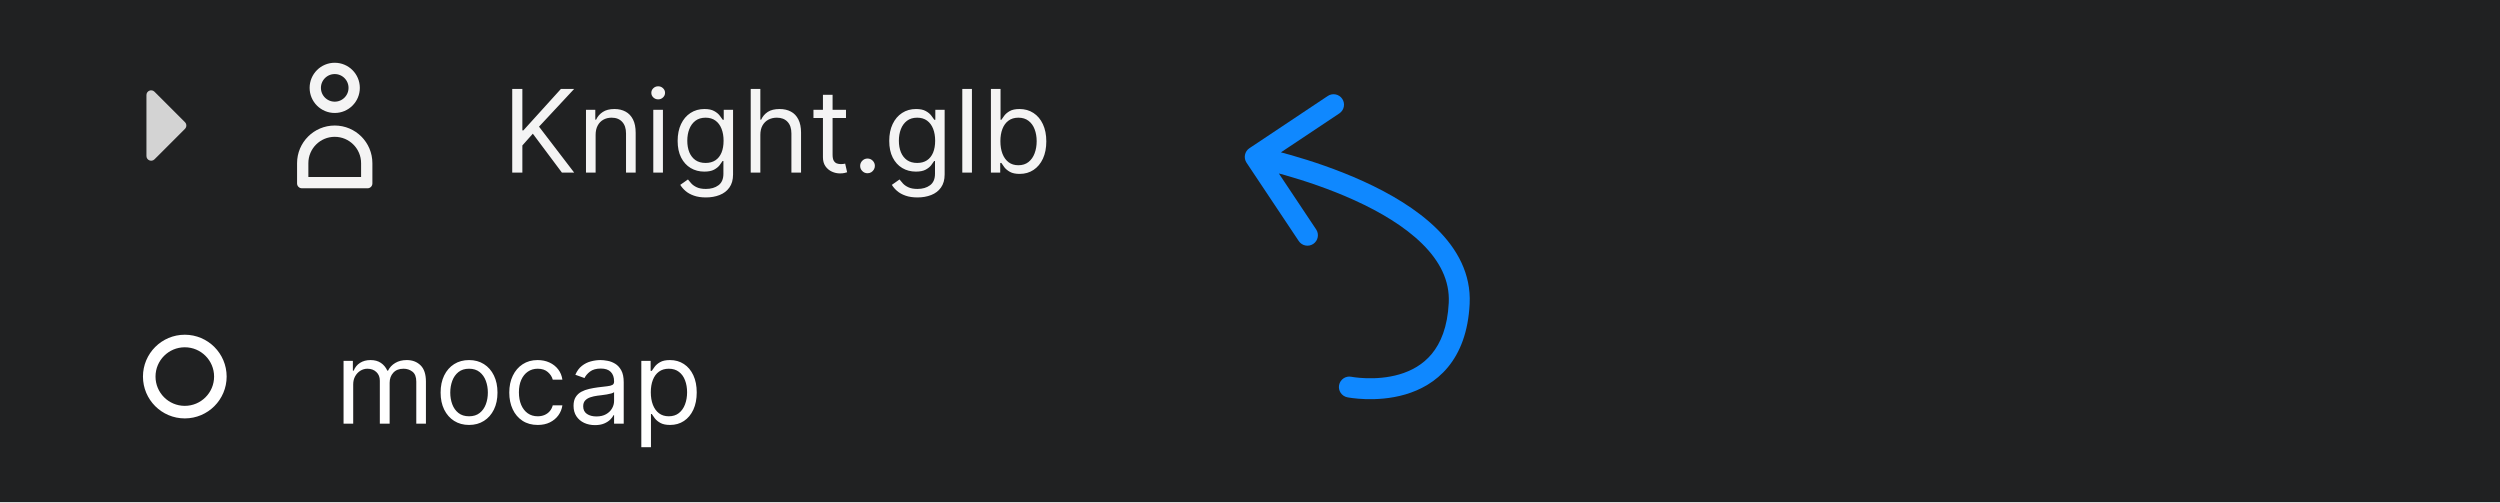
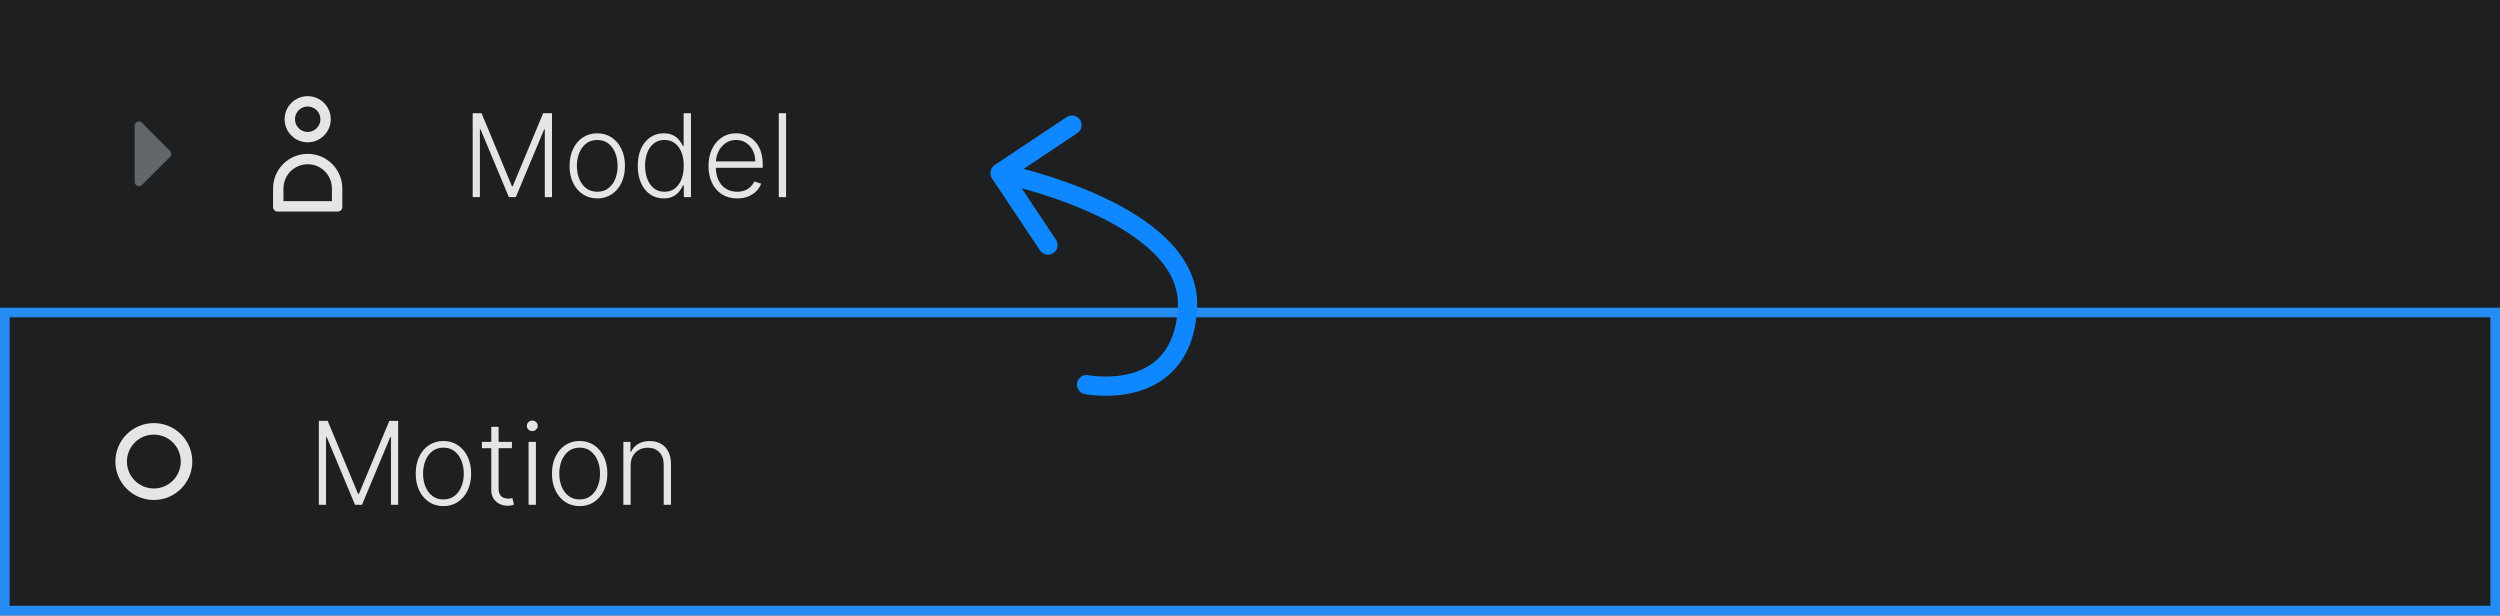
- <svg xmlns="http://www.w3.org/2000/svg" width="239" height="48" viewBox="0 0 239 48" fill="none">
-   <rect width="239" height="48" fill="#202122" />
-   <path d="M17.682 12.318C17.858 12.143 17.858 11.857 17.682 11.682L14.768 8.768C14.485 8.485 14 8.685 14 9.086L14 14.914C14 15.315 14.485 15.515 14.768 15.232L17.682 12.318Z" fill="#D3D3D3" />
-   <path d="M33.86 8.4C33.86 9.427 33.027 10.26 32 10.26C30.973 10.26 30.14 9.427 30.14 8.4C30.14 7.373 30.973 6.54 32 6.54C33.027 6.54 33.86 7.373 33.86 8.4Z" stroke="#F4F4F4" stroke-width="1.08" />
-   <mask id="path-3-inside-1_3093_21973" fill="white">
-     <path d="M28.4 15.6C28.4 13.612 30.012 12 32 12V12C33.988 12 35.6 13.612 35.6 15.6V17.538C35.6 17.793 35.393 18 35.139 18H28.862C28.607 18 28.4 17.793 28.4 17.538V15.6Z" />
+ <svg xmlns="http://www.w3.org/2000/svg" width="260" height="64" viewBox="0 0 260 64" fill="none">
+   <rect width="260" height="64" fill="#1D1F20" />
+   <path d="M17.682 16.318C17.858 16.142 17.858 15.857 17.682 15.682L14.768 12.768C14.485 12.485 14 12.685 14 13.086L14 18.914C14 19.314 14.485 19.515 14.768 19.232L17.682 16.318Z" fill="#61666B" />
+   <path d="M33.86 12.4C33.86 13.427 33.027 14.26 32 14.26C30.972 14.26 30.14 13.427 30.14 12.4C30.14 11.373 30.972 10.54 32 10.54C33.027 10.54 33.86 11.373 33.86 12.4Z" stroke="#E4E5E7" stroke-width="1.08" />
+   <mask id="path-3-inside-1_6078_21430" fill="white">
+     <path d="M28.4 19.6C28.4 17.612 30.012 16 32 16C33.989 16 35.6 17.612 35.6 19.6V21.538C35.6 21.793 35.394 22 35.139 22H28.862C28.607 22 28.4 21.793 28.4 21.538V19.6Z" />
  </mask>
-   <path d="M28.4 15.6C28.4 13.612 30.012 12 32 12V12C33.988 12 35.6 13.612 35.6 15.6V17.538C35.6 17.793 35.393 18 35.139 18H28.862C28.607 18 28.4 17.793 28.4 17.538V15.6Z" stroke="#F4F4F4" stroke-width="2.16" mask="url(#path-3-inside-1_3093_21973)" />
-   <path d="M48.969 16.5V8.5H49.938V12.469H50.031L53.625 8.5H54.891L51.531 12.109L54.891 16.5H53.719L50.938 12.781L49.938 13.906V16.5H48.969ZM56.941 12.891V16.5H56.02V10.5H56.91V11.438H56.988C57.129 11.133 57.342 10.888 57.629 10.703C57.915 10.516 58.285 10.422 58.738 10.422C59.145 10.422 59.5 10.505 59.805 10.672C60.109 10.836 60.346 11.086 60.516 11.422C60.685 11.755 60.77 12.177 60.77 12.688V16.5H59.848V12.75C59.848 12.279 59.725 11.912 59.48 11.648C59.236 11.383 58.9 11.25 58.473 11.25C58.178 11.25 57.915 11.314 57.684 11.441C57.454 11.569 57.273 11.755 57.141 12C57.008 12.245 56.941 12.542 56.941 12.891ZM62.454 16.5V10.5H63.376V16.5H62.454ZM62.923 9.5C62.743 9.5 62.588 9.439 62.458 9.316C62.33 9.194 62.267 9.047 62.267 8.875C62.267 8.703 62.33 8.556 62.458 8.434C62.588 8.311 62.743 8.25 62.923 8.25C63.102 8.25 63.256 8.311 63.384 8.434C63.514 8.556 63.579 8.703 63.579 8.875C63.579 9.047 63.514 9.194 63.384 9.316C63.256 9.439 63.102 9.5 62.923 9.5ZM67.486 18.875C67.041 18.875 66.658 18.818 66.338 18.703C66.018 18.591 65.751 18.443 65.537 18.258C65.326 18.076 65.158 17.88 65.033 17.672L65.768 17.156C65.851 17.266 65.956 17.391 66.084 17.531C66.212 17.674 66.386 17.798 66.607 17.902C66.831 18.009 67.124 18.062 67.486 18.062C67.971 18.062 68.37 17.945 68.686 17.711C69.001 17.477 69.158 17.109 69.158 16.609V15.391H69.08C69.012 15.5 68.916 15.635 68.791 15.797C68.669 15.956 68.492 16.098 68.26 16.223C68.031 16.345 67.721 16.406 67.33 16.406C66.846 16.406 66.411 16.292 66.025 16.062C65.643 15.833 65.339 15.5 65.115 15.062C64.894 14.625 64.783 14.094 64.783 13.469C64.783 12.854 64.891 12.319 65.107 11.863C65.324 11.405 65.624 11.051 66.01 10.801C66.395 10.548 66.841 10.422 67.346 10.422C67.736 10.422 68.046 10.487 68.275 10.617C68.507 10.745 68.684 10.891 68.807 11.055C68.932 11.216 69.028 11.349 69.096 11.453H69.189V10.5H70.08V16.672C70.08 17.188 69.963 17.607 69.728 17.93C69.497 18.255 69.184 18.494 68.791 18.645C68.4 18.798 67.966 18.875 67.486 18.875ZM67.455 15.578C67.825 15.578 68.137 15.493 68.393 15.324C68.648 15.155 68.842 14.912 68.975 14.594C69.107 14.276 69.174 13.896 69.174 13.453C69.174 13.021 69.109 12.639 68.978 12.309C68.848 11.978 68.656 11.719 68.4 11.531C68.145 11.344 67.83 11.25 67.455 11.25C67.064 11.25 66.739 11.349 66.478 11.547C66.221 11.745 66.027 12.01 65.897 12.344C65.769 12.677 65.705 13.047 65.705 13.453C65.705 13.87 65.77 14.238 65.9 14.559C66.033 14.876 66.228 15.126 66.486 15.309C66.747 15.488 67.07 15.578 67.455 15.578ZM72.689 12.891V16.5H71.768V8.5H72.689V11.438H72.768C72.908 11.128 73.119 10.882 73.4 10.699C73.684 10.514 74.062 10.422 74.533 10.422C74.942 10.422 75.3 10.504 75.607 10.668C75.915 10.829 76.153 11.078 76.322 11.414C76.494 11.747 76.58 12.172 76.58 12.688V16.5H75.658V12.75C75.658 12.273 75.534 11.905 75.287 11.645C75.042 11.382 74.703 11.25 74.268 11.25C73.966 11.25 73.695 11.314 73.455 11.441C73.218 11.569 73.031 11.755 72.893 12C72.757 12.245 72.689 12.542 72.689 12.891ZM80.876 10.5V11.281H77.767V10.5H80.876ZM78.673 9.062H79.595V14.781C79.595 15.042 79.632 15.237 79.708 15.367C79.786 15.495 79.885 15.581 80.005 15.625C80.127 15.667 80.256 15.688 80.392 15.688C80.493 15.688 80.576 15.682 80.642 15.672C80.707 15.659 80.759 15.648 80.798 15.641L80.985 16.469C80.923 16.492 80.836 16.516 80.724 16.539C80.612 16.565 80.47 16.578 80.298 16.578C80.037 16.578 79.782 16.522 79.532 16.41C79.285 16.298 79.079 16.128 78.915 15.898C78.754 15.669 78.673 15.38 78.673 15.031V9.062ZM82.935 16.562C82.742 16.562 82.576 16.494 82.439 16.355C82.3 16.217 82.231 16.052 82.231 15.859C82.231 15.667 82.3 15.501 82.439 15.363C82.576 15.225 82.742 15.156 82.935 15.156C83.127 15.156 83.293 15.225 83.431 15.363C83.569 15.501 83.638 15.667 83.638 15.859C83.638 15.987 83.605 16.104 83.54 16.211C83.478 16.318 83.393 16.404 83.286 16.469C83.182 16.531 83.065 16.562 82.935 16.562ZM87.714 18.875C87.269 18.875 86.886 18.818 86.565 18.703C86.245 18.591 85.978 18.443 85.765 18.258C85.554 18.076 85.386 17.88 85.261 17.672L85.995 17.156C86.079 17.266 86.184 17.391 86.311 17.531C86.439 17.674 86.614 17.798 86.835 17.902C87.059 18.009 87.352 18.062 87.714 18.062C88.198 18.062 88.598 17.945 88.913 17.711C89.228 17.477 89.386 17.109 89.386 16.609V15.391H89.308C89.24 15.5 89.144 15.635 89.019 15.797C88.896 15.956 88.719 16.098 88.487 16.223C88.258 16.345 87.948 16.406 87.558 16.406C87.073 16.406 86.638 16.292 86.253 16.062C85.87 15.833 85.567 15.5 85.343 15.062C85.121 14.625 85.011 14.094 85.011 13.469C85.011 12.854 85.119 12.319 85.335 11.863C85.551 11.405 85.852 11.051 86.237 10.801C86.623 10.548 87.068 10.422 87.573 10.422C87.964 10.422 88.274 10.487 88.503 10.617C88.735 10.745 88.912 10.891 89.034 11.055C89.159 11.216 89.255 11.349 89.323 11.453H89.417V10.5H90.308V16.672C90.308 17.188 90.19 17.607 89.956 17.93C89.724 18.255 89.412 18.494 89.019 18.645C88.628 18.798 88.193 18.875 87.714 18.875ZM87.683 15.578C88.052 15.578 88.365 15.493 88.62 15.324C88.875 15.155 89.069 14.912 89.202 14.594C89.335 14.276 89.401 13.896 89.401 13.453C89.401 13.021 89.336 12.639 89.206 12.309C89.076 11.978 88.883 11.719 88.628 11.531C88.373 11.344 88.058 11.25 87.683 11.25C87.292 11.25 86.966 11.349 86.706 11.547C86.448 11.745 86.254 12.01 86.124 12.344C85.996 12.677 85.933 13.047 85.933 13.453C85.933 13.87 85.998 14.238 86.128 14.559C86.261 14.876 86.456 15.126 86.714 15.309C86.974 15.488 87.297 15.578 87.683 15.578ZM92.917 8.5V16.5H91.995V8.5H92.917ZM94.731 16.5V8.5H95.652V11.453H95.731C95.798 11.349 95.892 11.216 96.012 11.055C96.134 10.891 96.309 10.745 96.535 10.617C96.764 10.487 97.074 10.422 97.465 10.422C97.97 10.422 98.415 10.548 98.801 10.801C99.186 11.053 99.487 11.412 99.703 11.875C99.919 12.338 100.027 12.885 100.027 13.516C100.027 14.151 99.919 14.702 99.703 15.168C99.487 15.632 99.188 15.991 98.805 16.246C98.422 16.499 97.981 16.625 97.481 16.625C97.095 16.625 96.787 16.561 96.555 16.434C96.323 16.303 96.144 16.156 96.019 15.992C95.894 15.825 95.798 15.688 95.731 15.578H95.621V16.5H94.731ZM95.637 13.5C95.637 13.953 95.703 14.353 95.836 14.699C95.969 15.043 96.163 15.312 96.418 15.508C96.673 15.7 96.986 15.797 97.356 15.797C97.741 15.797 98.062 15.695 98.32 15.492C98.581 15.287 98.776 15.01 98.906 14.664C99.039 14.315 99.106 13.927 99.106 13.5C99.106 13.078 99.04 12.698 98.91 12.359C98.783 12.018 98.588 11.749 98.328 11.551C98.07 11.35 97.746 11.25 97.356 11.25C96.981 11.25 96.665 11.345 96.41 11.535C96.155 11.723 95.962 11.986 95.832 12.324C95.702 12.66 95.637 13.052 95.637 13.5Z" fill="#F4F4F4" />
-   <path d="M14.267 36C14.267 34.122 15.789 32.6 17.666 32.6C19.544 32.6 21.067 34.122 21.067 36C21.067 37.878 19.544 39.4 17.666 39.4C15.789 39.4 14.267 37.878 14.267 36Z" stroke="white" stroke-width="1.2" />
-   <path d="M32.844 40.5V34.5H33.734V35.438H33.812C33.938 35.117 34.139 34.868 34.418 34.691C34.697 34.512 35.031 34.422 35.422 34.422C35.818 34.422 36.147 34.512 36.41 34.691C36.676 34.868 36.883 35.117 37.031 35.438H37.094C37.247 35.128 37.478 34.882 37.785 34.699C38.092 34.514 38.461 34.422 38.891 34.422C39.427 34.422 39.866 34.59 40.207 34.926C40.548 35.259 40.719 35.779 40.719 36.484V40.5H39.797V36.484C39.797 36.042 39.676 35.725 39.434 35.535C39.191 35.345 38.906 35.25 38.578 35.25C38.156 35.25 37.829 35.378 37.598 35.633C37.366 35.885 37.25 36.206 37.25 36.594V40.5H36.312V36.391C36.312 36.05 36.202 35.775 35.98 35.566C35.759 35.355 35.474 35.25 35.125 35.25C34.885 35.25 34.661 35.314 34.453 35.441C34.247 35.569 34.081 35.746 33.953 35.973C33.828 36.197 33.766 36.456 33.766 36.75V40.5H32.844ZM44.842 40.625C44.3 40.625 43.825 40.496 43.416 40.238C43.01 39.98 42.692 39.62 42.463 39.156C42.236 38.693 42.123 38.151 42.123 37.531C42.123 36.906 42.236 36.361 42.463 35.895C42.692 35.428 43.01 35.066 43.416 34.809C43.825 34.551 44.3 34.422 44.842 34.422C45.383 34.422 45.857 34.551 46.264 34.809C46.672 35.066 46.99 35.428 47.217 35.895C47.446 36.361 47.56 36.906 47.56 37.531C47.56 38.151 47.446 38.693 47.217 39.156C46.99 39.62 46.672 39.98 46.264 40.238C45.857 40.496 45.383 40.625 44.842 40.625ZM44.842 39.797C45.253 39.797 45.592 39.691 45.857 39.48C46.123 39.27 46.32 38.992 46.447 38.648C46.575 38.305 46.639 37.932 46.639 37.531C46.639 37.13 46.575 36.757 46.447 36.41C46.32 36.064 46.123 35.784 45.857 35.57C45.592 35.357 45.253 35.25 44.842 35.25C44.43 35.25 44.092 35.357 43.826 35.57C43.56 35.784 43.364 36.064 43.236 36.41C43.109 36.757 43.045 37.13 43.045 37.531C43.045 37.932 43.109 38.305 43.236 38.648C43.364 38.992 43.56 39.27 43.826 39.48C44.092 39.691 44.43 39.797 44.842 39.797ZM51.405 40.625C50.843 40.625 50.358 40.492 49.952 40.227C49.546 39.961 49.233 39.595 49.015 39.129C48.796 38.663 48.687 38.13 48.687 37.531C48.687 36.922 48.798 36.384 49.023 35.918C49.249 35.449 49.564 35.083 49.968 34.82C50.374 34.555 50.848 34.422 51.39 34.422C51.812 34.422 52.192 34.5 52.53 34.656C52.869 34.812 53.146 35.031 53.362 35.312C53.578 35.594 53.713 35.922 53.765 36.297H52.843C52.773 36.023 52.616 35.781 52.374 35.57C52.134 35.357 51.812 35.25 51.405 35.25C51.046 35.25 50.731 35.344 50.46 35.531C50.192 35.716 49.982 35.978 49.831 36.316C49.683 36.652 49.608 37.047 49.608 37.5C49.608 37.964 49.681 38.367 49.827 38.711C49.976 39.055 50.184 39.322 50.452 39.512C50.723 39.702 51.041 39.797 51.405 39.797C51.645 39.797 51.862 39.755 52.058 39.672C52.253 39.589 52.418 39.469 52.554 39.312C52.689 39.156 52.785 38.969 52.843 38.75H53.765C53.713 39.104 53.584 39.423 53.378 39.707C53.175 39.988 52.905 40.212 52.569 40.379C52.236 40.543 51.848 40.625 51.405 40.625ZM56.878 40.641C56.498 40.641 56.153 40.569 55.843 40.426C55.533 40.28 55.287 40.07 55.105 39.797C54.922 39.521 54.831 39.188 54.831 38.797C54.831 38.453 54.899 38.175 55.034 37.961C55.17 37.745 55.351 37.575 55.577 37.453C55.804 37.331 56.054 37.24 56.327 37.18C56.603 37.117 56.88 37.068 57.159 37.031C57.524 36.984 57.819 36.949 58.046 36.926C58.275 36.9 58.442 36.857 58.546 36.797C58.653 36.737 58.706 36.633 58.706 36.484V36.453C58.706 36.068 58.601 35.768 58.39 35.555C58.181 35.341 57.865 35.234 57.44 35.234C57 35.234 56.655 35.331 56.405 35.523C56.155 35.716 55.98 35.922 55.878 36.141L55.003 35.828C55.159 35.464 55.367 35.18 55.628 34.977C55.891 34.771 56.177 34.628 56.487 34.547C56.8 34.464 57.107 34.422 57.409 34.422C57.602 34.422 57.823 34.445 58.073 34.492C58.326 34.536 58.569 34.629 58.804 34.77C59.041 34.91 59.237 35.122 59.394 35.406C59.55 35.69 59.628 36.07 59.628 36.547V40.5H58.706V39.688H58.659C58.597 39.818 58.492 39.957 58.347 40.105C58.201 40.254 58.007 40.38 57.765 40.484C57.523 40.589 57.227 40.641 56.878 40.641ZM57.019 39.812C57.383 39.812 57.69 39.741 57.94 39.598C58.193 39.454 58.383 39.27 58.511 39.043C58.641 38.816 58.706 38.578 58.706 38.328V37.484C58.667 37.531 58.581 37.574 58.448 37.613C58.318 37.65 58.167 37.682 57.995 37.711C57.826 37.737 57.66 37.76 57.499 37.781C57.34 37.8 57.211 37.815 57.112 37.828C56.873 37.859 56.649 37.91 56.44 37.98C56.235 38.048 56.068 38.151 55.94 38.289C55.815 38.425 55.753 38.609 55.753 38.844C55.753 39.164 55.871 39.406 56.108 39.57C56.348 39.732 56.651 39.812 57.019 39.812ZM61.31 42.75V34.5H62.201V35.453H62.31C62.378 35.349 62.472 35.216 62.592 35.055C62.714 34.891 62.889 34.745 63.115 34.617C63.344 34.487 63.654 34.422 64.045 34.422C64.55 34.422 64.995 34.548 65.381 34.801C65.766 35.053 66.067 35.411 66.283 35.875C66.499 36.339 66.607 36.885 66.607 37.516C66.607 38.151 66.499 38.702 66.283 39.168C66.067 39.632 65.768 39.991 65.385 40.246C65.002 40.499 64.561 40.625 64.061 40.625C63.675 40.625 63.367 40.561 63.135 40.434C62.903 40.303 62.725 40.156 62.6 39.992C62.475 39.825 62.378 39.688 62.31 39.578H62.232V42.75H61.31ZM62.217 37.5C62.217 37.953 62.283 38.353 62.416 38.699C62.549 39.043 62.743 39.312 62.998 39.508C63.253 39.7 63.566 39.797 63.935 39.797C64.321 39.797 64.643 39.695 64.9 39.492C65.161 39.286 65.356 39.01 65.486 38.664C65.619 38.315 65.686 37.927 65.686 37.5C65.686 37.078 65.62 36.698 65.49 36.359C65.363 36.018 65.169 35.749 64.908 35.551C64.65 35.35 64.326 35.25 63.935 35.25C63.56 35.25 63.245 35.345 62.99 35.535C62.735 35.723 62.542 35.986 62.412 36.324C62.282 36.66 62.217 37.052 62.217 37.5Z" fill="white" />
-   <path d="M129.196 36.02C128.655 35.911 128.128 36.262 128.019 36.804C127.911 37.346 128.262 37.872 128.804 37.981L129.196 36.02ZM119.445 14.168C118.986 14.474 118.862 15.095 119.168 15.555L124.16 23.043C124.467 23.503 125.087 23.627 125.547 23.32C126.006 23.014 126.131 22.393 125.824 21.934L121.387 15.277L128.043 10.84C128.503 10.533 128.627 9.913 128.321 9.453C128.014 8.994 127.393 8.869 126.934 9.176L119.445 14.168ZM129 37C128.804 37.981 128.804 37.981 128.805 37.981C128.805 37.981 128.806 37.981 128.806 37.981C128.807 37.981 128.808 37.981 128.809 37.982C128.812 37.982 128.815 37.983 128.819 37.984C128.826 37.985 128.836 37.987 128.848 37.989C128.872 37.993 128.906 37.999 128.948 38.007C129.033 38.021 129.153 38.039 129.304 38.058C129.604 38.097 130.028 38.139 130.537 38.156C131.548 38.189 132.928 38.124 134.343 37.71C135.765 37.294 137.254 36.515 138.419 35.106C139.589 33.692 140.365 31.724 140.499 29.05L138.501 28.95C138.385 31.276 137.724 32.808 136.878 33.831C136.027 34.86 134.922 35.456 133.782 35.79C132.635 36.126 131.483 36.186 130.603 36.157C130.167 36.142 129.806 36.106 129.558 36.075C129.434 36.059 129.338 36.044 129.277 36.034C129.246 36.029 129.223 36.025 129.209 36.022C129.203 36.021 129.198 36.02 129.196 36.019C129.195 36.019 129.194 36.019 129.194 36.019C129.194 36.019 129.194 36.019 129.195 36.019C129.195 36.019 129.195 36.019 129.195 36.019C129.196 36.019 129.196 36.02 129 37ZM140.499 29.05C140.642 26.175 139.3 23.79 137.367 21.882C135.443 19.984 132.871 18.488 130.352 17.34C127.823 16.188 125.288 15.359 123.391 14.819C122.441 14.549 121.647 14.35 121.088 14.218C120.809 14.152 120.588 14.103 120.436 14.07C120.36 14.054 120.302 14.041 120.261 14.033C120.241 14.029 120.225 14.025 120.214 14.023C120.209 14.022 120.205 14.021 120.202 14.021C120.2 14.02 120.199 14.02 120.198 14.02C120.198 14.02 120.197 14.02 120.197 14.02C120.196 14.02 120.196 14.019 120 15C119.804 15.981 119.804 15.981 119.804 15.98C119.804 15.98 119.804 15.98 119.804 15.981C119.804 15.981 119.805 15.981 119.806 15.981C119.807 15.981 119.81 15.982 119.815 15.983C119.823 15.985 119.836 15.987 119.854 15.991C119.889 15.998 119.942 16.009 120.013 16.025C120.153 16.055 120.362 16.102 120.629 16.165C121.162 16.291 121.926 16.482 122.844 16.743C124.681 17.266 127.115 18.062 129.523 19.16C131.941 20.262 134.276 21.641 135.962 23.305C137.638 24.96 138.608 26.825 138.501 28.95L140.499 29.05Z" fill="#0F88FF" />
+   <path d="M28.4 19.6C28.4 17.612 30.012 16 32 16C33.989 16 35.6 17.612 35.6 19.6V21.538C35.6 21.793 35.394 22 35.139 22H28.862C28.607 22 28.4 21.793 28.4 21.538V19.6Z" stroke="#E4E5E7" stroke-width="2.16" mask="url(#path-3-inside-1_6078_21430)" />
+   <path d="M49.159 11.773H50.08L53.246 19.375H53.322L56.489 11.773H57.409V20.5H56.659V13.456H56.591L53.646 20.5H52.922L49.977 13.456H49.909V20.5H49.159V11.773ZM62.116 20.636C61.55 20.636 61.05 20.493 60.616 20.206C60.184 19.919 59.846 19.523 59.602 19.017C59.357 18.509 59.235 17.922 59.235 17.257C59.235 16.587 59.357 15.997 59.602 15.489C59.846 14.977 60.184 14.579 60.616 14.296C61.05 14.008 61.55 13.865 62.116 13.865C62.681 13.865 63.18 14.008 63.611 14.296C64.043 14.582 64.381 14.98 64.626 15.489C64.873 15.997 64.996 16.587 64.996 17.257C64.996 17.922 64.874 18.509 64.63 19.017C64.386 19.523 64.046 19.919 63.611 20.206C63.18 20.493 62.681 20.636 62.116 20.636ZM62.116 19.942C62.57 19.942 62.955 19.82 63.271 19.575C63.586 19.331 63.825 19.006 63.986 18.599C64.151 18.193 64.234 17.746 64.234 17.257C64.234 16.768 64.151 16.32 63.986 15.911C63.825 15.501 63.586 15.173 63.271 14.926C62.955 14.679 62.57 14.555 62.116 14.555C61.664 14.555 61.279 14.679 60.961 14.926C60.646 15.173 60.406 15.501 60.241 15.911C60.079 16.32 59.998 16.768 59.998 17.257C59.998 17.746 60.079 18.193 60.241 18.599C60.406 19.006 60.646 19.331 60.961 19.575C61.276 19.82 61.661 19.942 62.116 19.942ZM69.018 20.636C68.481 20.636 68.011 20.494 67.608 20.21C67.204 19.926 66.889 19.53 66.662 19.021C66.437 18.513 66.325 17.921 66.325 17.244C66.325 16.571 66.437 15.982 66.662 15.476C66.889 14.967 67.206 14.572 67.612 14.291C68.018 14.007 68.491 13.865 69.031 13.865C69.429 13.865 69.76 13.936 70.024 14.078C70.288 14.217 70.5 14.391 70.659 14.598C70.818 14.805 70.941 15.007 71.029 15.203H71.098V11.773H71.86V20.5H71.119V19.285H71.029C70.941 19.484 70.816 19.689 70.654 19.899C70.493 20.107 70.278 20.281 70.011 20.423C69.747 20.565 69.416 20.636 69.018 20.636ZM69.108 19.942C69.531 19.942 69.892 19.827 70.19 19.597C70.488 19.364 70.716 19.044 70.872 18.638C71.031 18.229 71.11 17.76 71.11 17.232C71.11 16.709 71.032 16.247 70.876 15.847C70.72 15.443 70.493 15.128 70.194 14.901C69.896 14.671 69.534 14.555 69.108 14.555C68.67 14.555 68.301 14.675 68 14.913C67.701 15.149 67.474 15.469 67.318 15.872C67.164 16.276 67.088 16.729 67.088 17.232C67.088 17.74 67.166 18.199 67.322 18.608C67.478 19.017 67.706 19.342 68.004 19.584C68.305 19.822 68.673 19.942 69.108 19.942ZM76.667 20.636C76.056 20.636 75.528 20.494 75.082 20.21C74.636 19.923 74.291 19.527 74.046 19.021C73.805 18.513 73.684 17.928 73.684 17.266C73.684 16.607 73.805 16.021 74.046 15.51C74.291 14.996 74.627 14.594 75.056 14.304C75.488 14.011 75.987 13.865 76.552 13.865C76.907 13.865 77.25 13.93 77.579 14.061C77.909 14.189 78.204 14.386 78.466 14.653C78.73 14.918 78.939 15.251 79.092 15.655C79.245 16.055 79.322 16.53 79.322 17.078V17.453H74.209V16.784H78.546C78.546 16.364 78.461 15.986 78.291 15.651C78.123 15.312 77.889 15.046 77.588 14.849C77.289 14.653 76.944 14.555 76.552 14.555C76.137 14.555 75.772 14.666 75.457 14.888C75.142 15.109 74.894 15.402 74.716 15.766C74.539 16.129 74.45 16.527 74.447 16.959V17.359C74.447 17.879 74.537 18.334 74.716 18.723C74.897 19.109 75.154 19.409 75.487 19.622C75.819 19.835 76.213 19.942 76.667 19.942C76.977 19.942 77.248 19.893 77.481 19.797C77.717 19.7 77.914 19.571 78.073 19.409C78.235 19.244 78.358 19.064 78.44 18.868L79.16 19.102C79.061 19.378 78.897 19.632 78.67 19.865C78.446 20.098 78.164 20.285 77.826 20.428C77.491 20.567 77.105 20.636 76.667 20.636ZM81.752 11.773V20.5H80.994V11.773H81.752Z" fill="#E4E5E7" />
+   <path d="M12.6 48C12.6 46.122 14.122 44.6 16 44.6C17.878 44.6 19.4 46.122 19.4 48C19.4 49.878 17.878 51.4 16 51.4C14.122 51.4 12.6 49.878 12.6 48Z" stroke="#E4E5E7" stroke-width="1.2" />
+   <path d="M33.159 43.773H34.08L37.246 51.375H37.322L40.489 43.773H41.409V52.5H40.659V45.456H40.591L37.646 52.5H36.922L33.977 45.456H33.909V52.5H33.159V43.773ZM46.116 52.636C45.55 52.636 45.05 52.493 44.616 52.206C44.184 51.919 43.846 51.523 43.602 51.017C43.357 50.508 43.235 49.922 43.235 49.257C43.235 48.587 43.357 47.997 43.602 47.489C43.846 46.977 44.184 46.58 44.616 46.295C45.05 46.008 45.55 45.865 46.116 45.865C46.681 45.865 47.18 46.008 47.611 46.295C48.043 46.582 48.381 46.98 48.626 47.489C48.873 47.997 48.996 48.587 48.996 49.257C48.996 49.922 48.874 50.508 48.63 51.017C48.386 51.523 48.046 51.919 47.611 52.206C47.18 52.493 46.681 52.636 46.116 52.636ZM46.116 51.942C46.57 51.942 46.955 51.82 47.271 51.575C47.586 51.331 47.825 51.006 47.986 50.599C48.151 50.193 48.234 49.746 48.234 49.257C48.234 48.769 48.151 48.32 47.986 47.91C47.825 47.501 47.586 47.173 47.271 46.926C46.955 46.679 46.57 46.555 46.116 46.555C45.664 46.555 45.279 46.679 44.961 46.926C44.646 47.173 44.406 47.501 44.241 47.91C44.079 48.32 43.998 48.769 43.998 49.257C43.998 49.746 44.079 50.193 44.241 50.599C44.406 51.006 44.646 51.331 44.961 51.575C45.276 51.82 45.661 51.942 46.116 51.942ZM53.24 45.955V46.615H50.116V45.955H53.24ZM51.092 44.386H51.855V50.791C51.855 51.064 51.902 51.278 51.995 51.435C52.089 51.588 52.211 51.697 52.362 51.763C52.512 51.825 52.673 51.856 52.843 51.856C52.943 51.856 53.028 51.851 53.099 51.84C53.17 51.825 53.233 51.811 53.287 51.797L53.449 52.483C53.375 52.511 53.284 52.537 53.176 52.56C53.068 52.585 52.934 52.598 52.775 52.598C52.497 52.598 52.228 52.537 51.97 52.415C51.714 52.293 51.504 52.111 51.339 51.869C51.174 51.628 51.092 51.328 51.092 50.97V44.386ZM54.971 52.5V45.955H55.734V52.5H54.971ZM55.359 44.83C55.202 44.83 55.069 44.777 54.958 44.672C54.847 44.564 54.792 44.435 54.792 44.284C54.792 44.133 54.847 44.006 54.958 43.901C55.069 43.793 55.202 43.739 55.359 43.739C55.515 43.739 55.648 43.793 55.759 43.901C55.87 44.006 55.925 44.133 55.925 44.284C55.925 44.435 55.87 44.564 55.759 44.672C55.648 44.777 55.515 44.83 55.359 44.83ZM60.284 52.636C59.718 52.636 59.218 52.493 58.784 52.206C58.352 51.919 58.014 51.523 57.77 51.017C57.525 50.508 57.403 49.922 57.403 49.257C57.403 48.587 57.525 47.997 57.77 47.489C58.014 46.977 58.352 46.58 58.784 46.295C59.218 46.008 59.718 45.865 60.284 45.865C60.849 45.865 61.348 46.008 61.779 46.295C62.211 46.582 62.549 46.98 62.794 47.489C63.041 47.997 63.164 48.587 63.164 49.257C63.164 49.922 63.042 50.508 62.798 51.017C62.554 51.523 62.214 51.919 61.779 52.206C61.348 52.493 60.849 52.636 60.284 52.636ZM60.284 51.942C60.738 51.942 61.123 51.82 61.439 51.575C61.754 51.331 61.992 51.006 62.154 50.599C62.319 50.193 62.402 49.746 62.402 49.257C62.402 48.769 62.319 48.32 62.154 47.91C61.992 47.501 61.754 47.173 61.439 46.926C61.123 46.679 60.738 46.555 60.284 46.555C59.832 46.555 59.447 46.679 59.129 46.926C58.814 47.173 58.574 47.501 58.409 47.91C58.247 48.32 58.166 48.769 58.166 49.257C58.166 49.746 58.247 50.193 58.409 50.599C58.574 51.006 58.814 51.331 59.129 51.575C59.444 51.82 59.829 51.942 60.284 51.942ZM65.588 48.409V52.5H64.829V45.955H65.567V46.981H65.635C65.788 46.646 66.027 46.378 66.351 46.176C66.678 45.972 67.081 45.869 67.561 45.869C68.001 45.869 68.388 45.962 68.72 46.146C69.055 46.328 69.315 46.597 69.5 46.952C69.688 47.307 69.781 47.743 69.781 48.26V52.5H69.023V48.307C69.023 47.77 68.872 47.345 68.571 47.033C68.273 46.72 67.872 46.564 67.369 46.564C67.026 46.564 66.72 46.638 66.453 46.785C66.186 46.933 65.974 47.146 65.818 47.425C65.665 47.7 65.588 48.028 65.588 48.409Z" fill="#E4E5E7" />
+   <rect x="0.5" y="32.5" width="259" height="31" stroke="#258CF4" />
+   <path d="M113.196 39.02C112.655 38.911 112.128 39.262 112.019 39.804C111.911 40.346 112.262 40.872 112.804 40.981L113.196 39.02ZM103.445 17.168C102.986 17.474 102.862 18.095 103.168 18.555L108.16 26.043C108.467 26.503 109.087 26.627 109.547 26.32C110.006 26.014 110.131 25.393 109.824 24.934L105.387 18.277L112.043 13.84C112.503 13.533 112.627 12.913 112.321 12.453C112.014 11.993 111.393 11.869 110.934 12.176L103.445 17.168ZM113 40C112.804 40.981 112.804 40.981 112.805 40.981C112.805 40.981 112.806 40.981 112.806 40.981C112.807 40.981 112.808 40.981 112.809 40.982C112.812 40.982 112.815 40.983 112.819 40.984C112.826 40.985 112.836 40.987 112.848 40.989C112.872 40.993 112.906 40.999 112.948 41.007C113.033 41.021 113.153 41.039 113.304 41.058C113.604 41.097 114.028 41.139 114.537 41.156C115.548 41.189 116.928 41.124 118.343 40.71C119.765 40.294 121.254 39.515 122.419 38.106C123.589 36.692 124.365 34.724 124.499 32.05L122.501 31.95C122.385 34.276 121.724 35.808 120.878 36.831C120.027 37.86 118.922 38.456 117.782 38.79C116.635 39.126 115.483 39.186 114.603 39.157C114.167 39.142 113.806 39.106 113.558 39.075C113.434 39.059 113.338 39.044 113.277 39.034C113.246 39.029 113.223 39.025 113.209 39.022C113.203 39.021 113.198 39.02 113.196 39.019C113.195 39.019 113.194 39.019 113.194 39.019C113.194 39.019 113.194 39.019 113.195 39.019C113.195 39.019 113.195 39.019 113.195 39.019C113.196 39.019 113.196 39.02 113 40ZM124.499 32.05C124.642 29.175 123.3 26.79 121.367 24.882C119.443 22.984 116.871 21.488 114.352 20.34C111.823 19.188 109.288 18.359 107.391 17.819C106.441 17.549 105.647 17.35 105.088 17.218C104.809 17.152 104.588 17.103 104.436 17.07C104.36 17.054 104.302 17.041 104.261 17.033C104.241 17.029 104.225 17.025 104.214 17.023C104.209 17.022 104.205 17.021 104.202 17.02C104.2 17.02 104.199 17.02 104.198 17.02C104.198 17.02 104.197 17.02 104.197 17.02C104.196 17.02 104.196 17.019 104 18C103.804 18.981 103.804 18.981 103.804 18.98C103.804 18.98 103.804 18.98 103.804 18.981C103.804 18.981 103.805 18.981 103.806 18.981C103.807 18.981 103.81 18.982 103.815 18.983C103.823 18.985 103.836 18.987 103.854 18.991C103.889 18.998 103.942 19.009 104.013 19.025C104.153 19.055 104.362 19.102 104.629 19.165C105.162 19.291 105.926 19.482 106.844 19.743C108.681 20.266 111.115 21.062 113.523 22.16C115.941 23.262 118.276 24.641 119.962 26.305C121.638 27.96 122.608 29.825 122.501 31.95L124.499 32.05Z" fill="#0F88FF" />
</svg>
